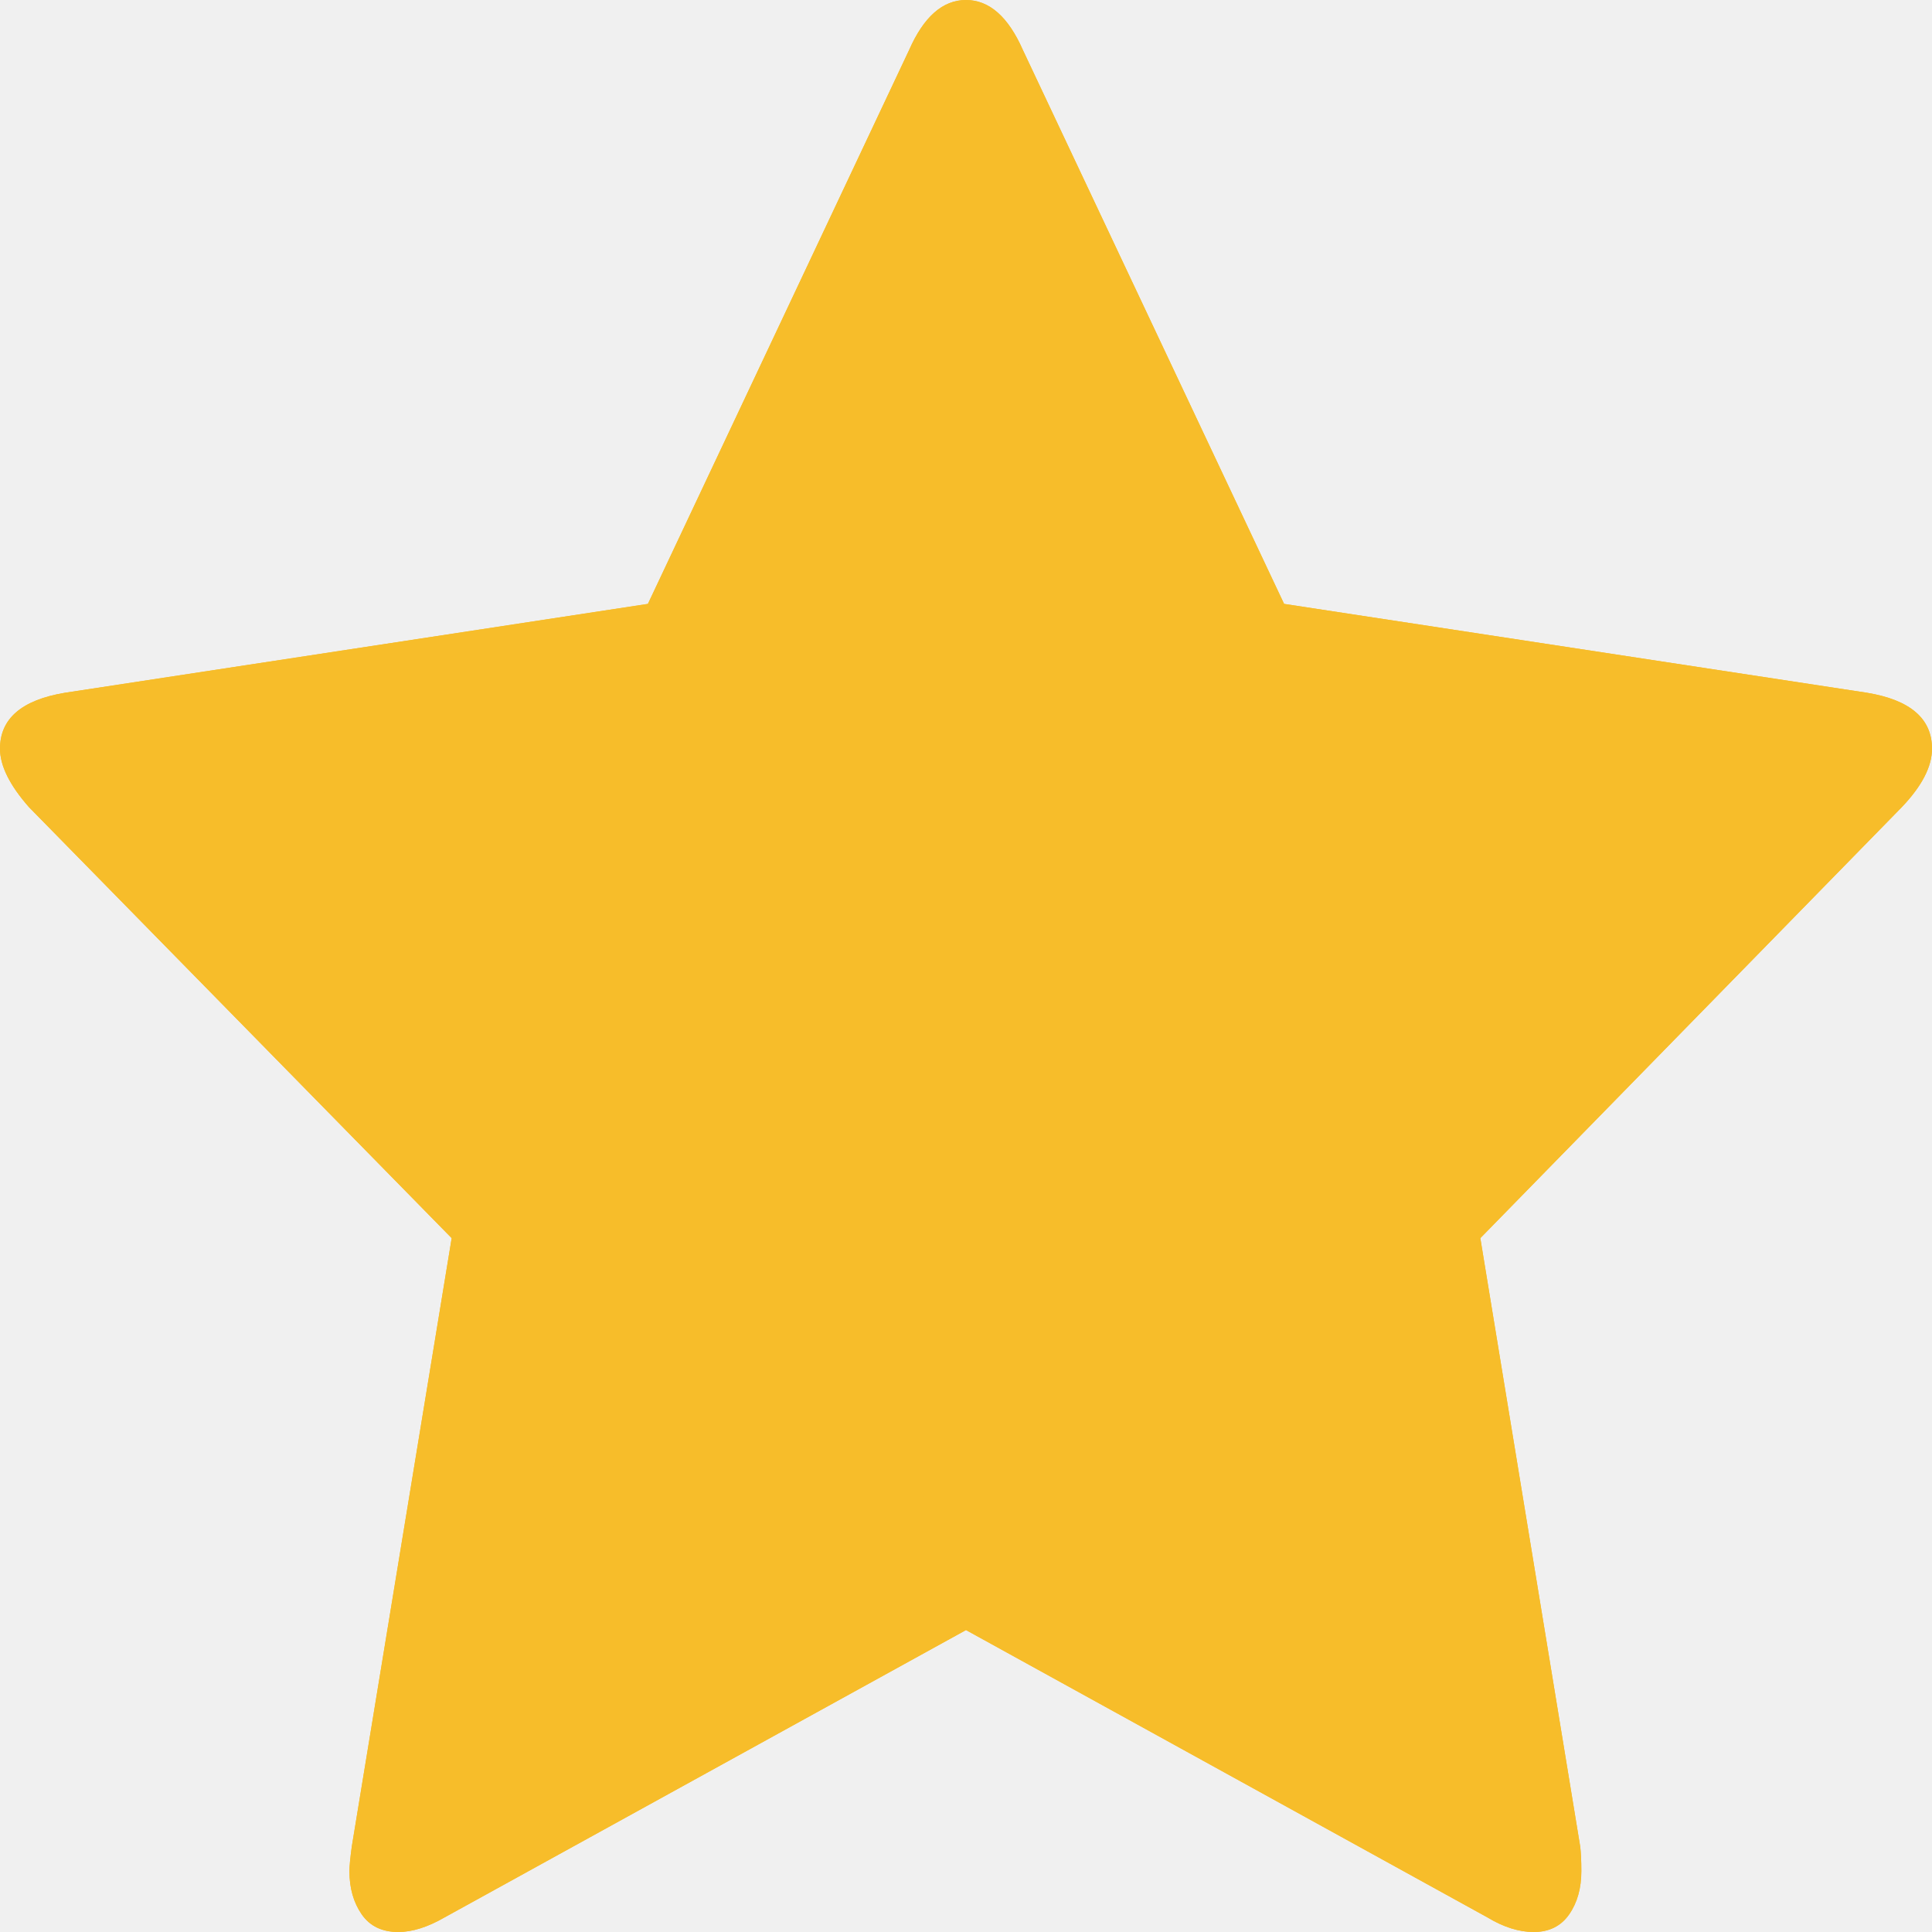
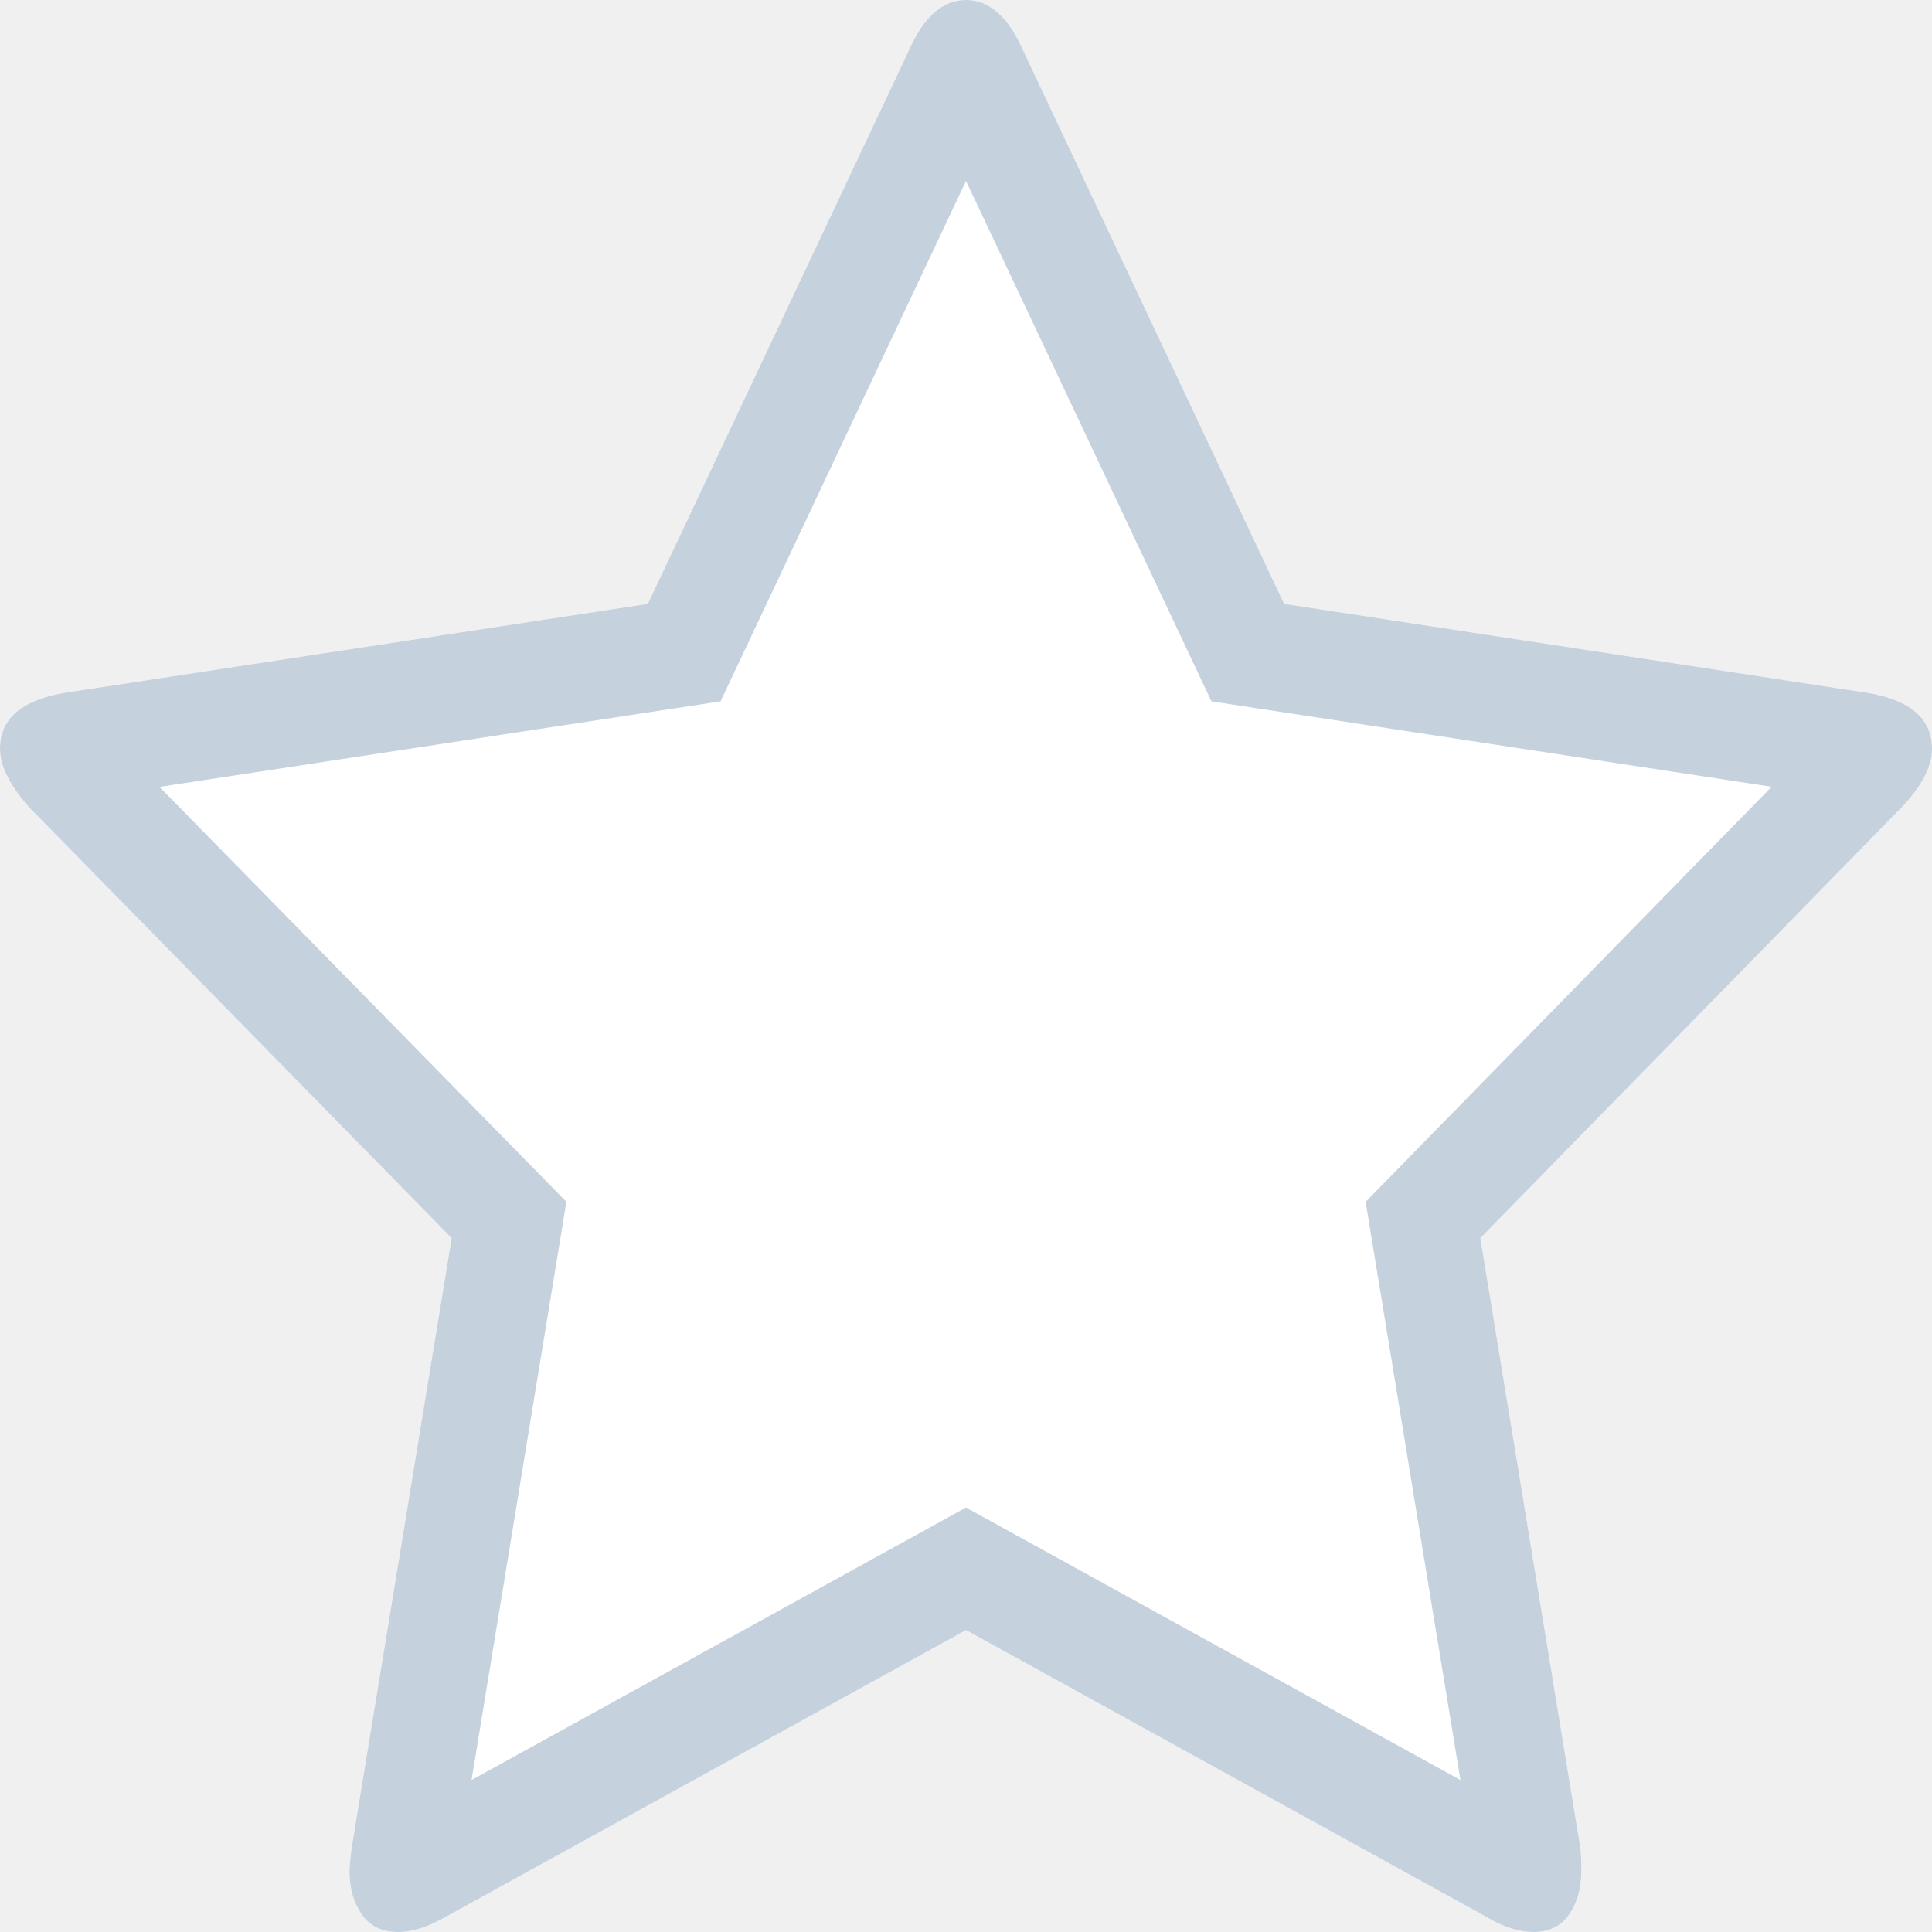
- <svg xmlns="http://www.w3.org/2000/svg" version="1.1" width="14px" height="14px">
+ <svg xmlns="http://www.w3.org/2000/svg" version="1.1" width="18px" height="18px">
  <defs>
-     <mask fill="white" id="clip42">
-       <path d="M 13.529 5.02  C 13.843 5.072  14 5.208  14 5.425  C 14 5.555  13.927 5.696  13.781 5.849  L 10.727 8.972  L 11.451 13.382  C 11.456 13.424  11.459 13.482  11.459 13.559  C 11.459 13.682  11.43 13.787  11.371 13.872  C 11.312 13.957  11.226 14  11.114 14  C 11.008 14  10.895 13.965  10.778 13.894  L 7 11.812  L 3.222 13.894  C 3.099 13.965  2.987 14  2.886 14  C 2.768 14  2.68 13.957  2.621 13.872  C 2.562 13.787  2.532 13.682  2.532 13.559  C 2.532 13.524  2.538 13.465  2.549 13.382  L 3.273 8.972  L 0.21 5.849  C 0.07 5.69  0 5.549  0 5.425  C 0 5.208  0.157 5.072  0.471 5.02  L 4.695 4.376  L 6.588 0.362  C 6.694 0.121  6.832 0  7 0  C 7.168 0  7.306 0.121  7.412 0.362  L 9.305 4.376  L 13.529 5.02  Z " fill-rule="evenodd" />
+     <mask fill="white" id="clip9">
+       <path d="M 17.394 6.454  C 17.798 6.522  18 6.696  18 6.975  C 18 7.142  17.906 7.323  17.719 7.52  L 13.792 11.535  L 14.722 17.206  C 14.73 17.259  14.733 17.335  14.733 17.433  C 14.733 17.592  14.695 17.726  14.62 17.836  C 14.544 17.945  14.434 18  14.29 18  C 14.153 18  14.008 17.955  13.857 17.864  L 9 15.187  L 4.143 17.864  C 3.984 17.955  3.84 18  3.71 18  C 3.559 18  3.445 17.945  3.37 17.836  C 3.294 17.726  3.256 17.592  3.256 17.433  C 3.256 17.388  3.263 17.312  3.278 17.206  L 4.208 11.535  L 0.27 7.52  C 0.09 7.316  0 7.134  0 6.975  C 0 6.696  0.202 6.522  0.606 6.454  L 6.036 5.626  L 8.47 0.465  C 8.607 0.155  8.784 0  9 0  C 9.216 0  9.393 0.155  9.53 0.465  L 11.964 5.626  L 17.394 6.454  Z " fill-rule="evenodd" />
    </mask>
  </defs>
-   <g transform="matrix(1 0 0 1 -2 -2 )">
-     <path d="M 13.529 5.02  C 13.843 5.072  14 5.208  14 5.425  C 14 5.555  13.927 5.696  13.781 5.849  L 10.727 8.972  L 11.451 13.382  C 11.456 13.424  11.459 13.482  11.459 13.559  C 11.459 13.682  11.43 13.787  11.371 13.872  C 11.312 13.957  11.226 14  11.114 14  C 11.008 14  10.895 13.965  10.778 13.894  L 7 11.812  L 3.222 13.894  C 3.099 13.965  2.987 14  2.886 14  C 2.768 14  2.68 13.957  2.621 13.872  C 2.562 13.787  2.532 13.682  2.532 13.559  C 2.532 13.524  2.538 13.465  2.549 13.382  L 3.273 8.972  L 0.21 5.849  C 0.07 5.69  0 5.549  0 5.425  C 0 5.208  0.157 5.072  0.471 5.02  L 4.695 4.376  L 6.588 0.362  C 6.694 0.121  6.832 0  7 0  C 7.168 0  7.306 0.121  7.412 0.362  L 9.305 4.376  L 13.529 5.02  Z " fill-rule="nonzero" fill="#f7bd2a" stroke="none" transform="matrix(1 0 0 1 2 2 )" />
-     <path d="M 13.529 5.02  C 13.843 5.072  14 5.208  14 5.425  C 14 5.555  13.927 5.696  13.781 5.849  L 10.727 8.972  L 11.451 13.382  C 11.456 13.424  11.459 13.482  11.459 13.559  C 11.459 13.682  11.43 13.787  11.371 13.872  C 11.312 13.957  11.226 14  11.114 14  C 11.008 14  10.895 13.965  10.778 13.894  L 7 11.812  L 3.222 13.894  C 3.099 13.965  2.987 14  2.886 14  C 2.768 14  2.68 13.957  2.621 13.872  C 2.562 13.787  2.532 13.682  2.532 13.559  C 2.532 13.524  2.538 13.465  2.549 13.382  L 3.273 8.972  L 0.21 5.849  C 0.07 5.69  0 5.549  0 5.425  C 0 5.208  0.157 5.072  0.471 5.02  L 4.695 4.376  L 6.588 0.362  C 6.694 0.121  6.832 0  7 0  C 7.168 0  7.306 0.121  7.412 0.362  L 9.305 4.376  L 13.529 5.02  Z " stroke-width="2" stroke="#f7bd2a" fill="none" transform="matrix(1 0 0 1 2 2 )" mask="url(#clip42)" />
+   <g>
+     <path d="M 17.394 6.454  C 17.798 6.522  18 6.696  18 6.975  C 18 7.142  17.906 7.323  17.719 7.52  L 13.792 11.535  L 14.722 17.206  C 14.73 17.259  14.733 17.335  14.733 17.433  C 14.733 17.592  14.695 17.726  14.62 17.836  C 14.544 17.945  14.434 18  14.29 18  C 14.153 18  14.008 17.955  13.857 17.864  L 9 15.187  L 4.143 17.864  C 3.984 17.955  3.84 18  3.71 18  C 3.559 18  3.445 17.945  3.37 17.836  C 3.294 17.726  3.256 17.592  3.256 17.433  C 3.256 17.388  3.263 17.312  3.278 17.206  L 4.208 11.535  L 0.27 7.52  C 0.09 7.316  0 7.134  0 6.975  C 0 6.696  0.202 6.522  0.606 6.454  L 6.036 5.626  L 8.47 0.465  C 8.607 0.155  8.784 0  9 0  C 9.216 0  9.393 0.155  9.53 0.465  L 11.964 5.626  L 17.394 6.454  Z " fill-rule="nonzero" fill="#ffffff" stroke="none" />
+     <path d="M 17.394 6.454  C 17.798 6.522  18 6.696  18 6.975  C 18 7.142  17.906 7.323  17.719 7.52  L 13.792 11.535  L 14.722 17.206  C 14.73 17.259  14.733 17.335  14.733 17.433  C 14.733 17.592  14.695 17.726  14.62 17.836  C 14.544 17.945  14.434 18  14.29 18  C 14.153 18  14.008 17.955  13.857 17.864  L 9 15.187  L 4.143 17.864  C 3.984 17.955  3.84 18  3.71 18  C 3.559 18  3.445 17.945  3.37 17.836  C 3.294 17.726  3.256 17.592  3.256 17.433  C 3.256 17.388  3.263 17.312  3.278 17.206  L 4.208 11.535  L 0.27 7.52  C 0.09 7.316  0 7.134  0 6.975  C 0 6.696  0.202 6.522  0.606 6.454  L 6.036 5.626  L 8.47 0.465  C 8.607 0.155  8.784 0  9 0  C 9.216 0  9.393 0.155  9.53 0.465  L 11.964 5.626  L 17.394 6.454  Z " stroke-width="2" stroke="#c6d1de" fill="none" mask="url(#clip9)" />
  </g>
</svg>
